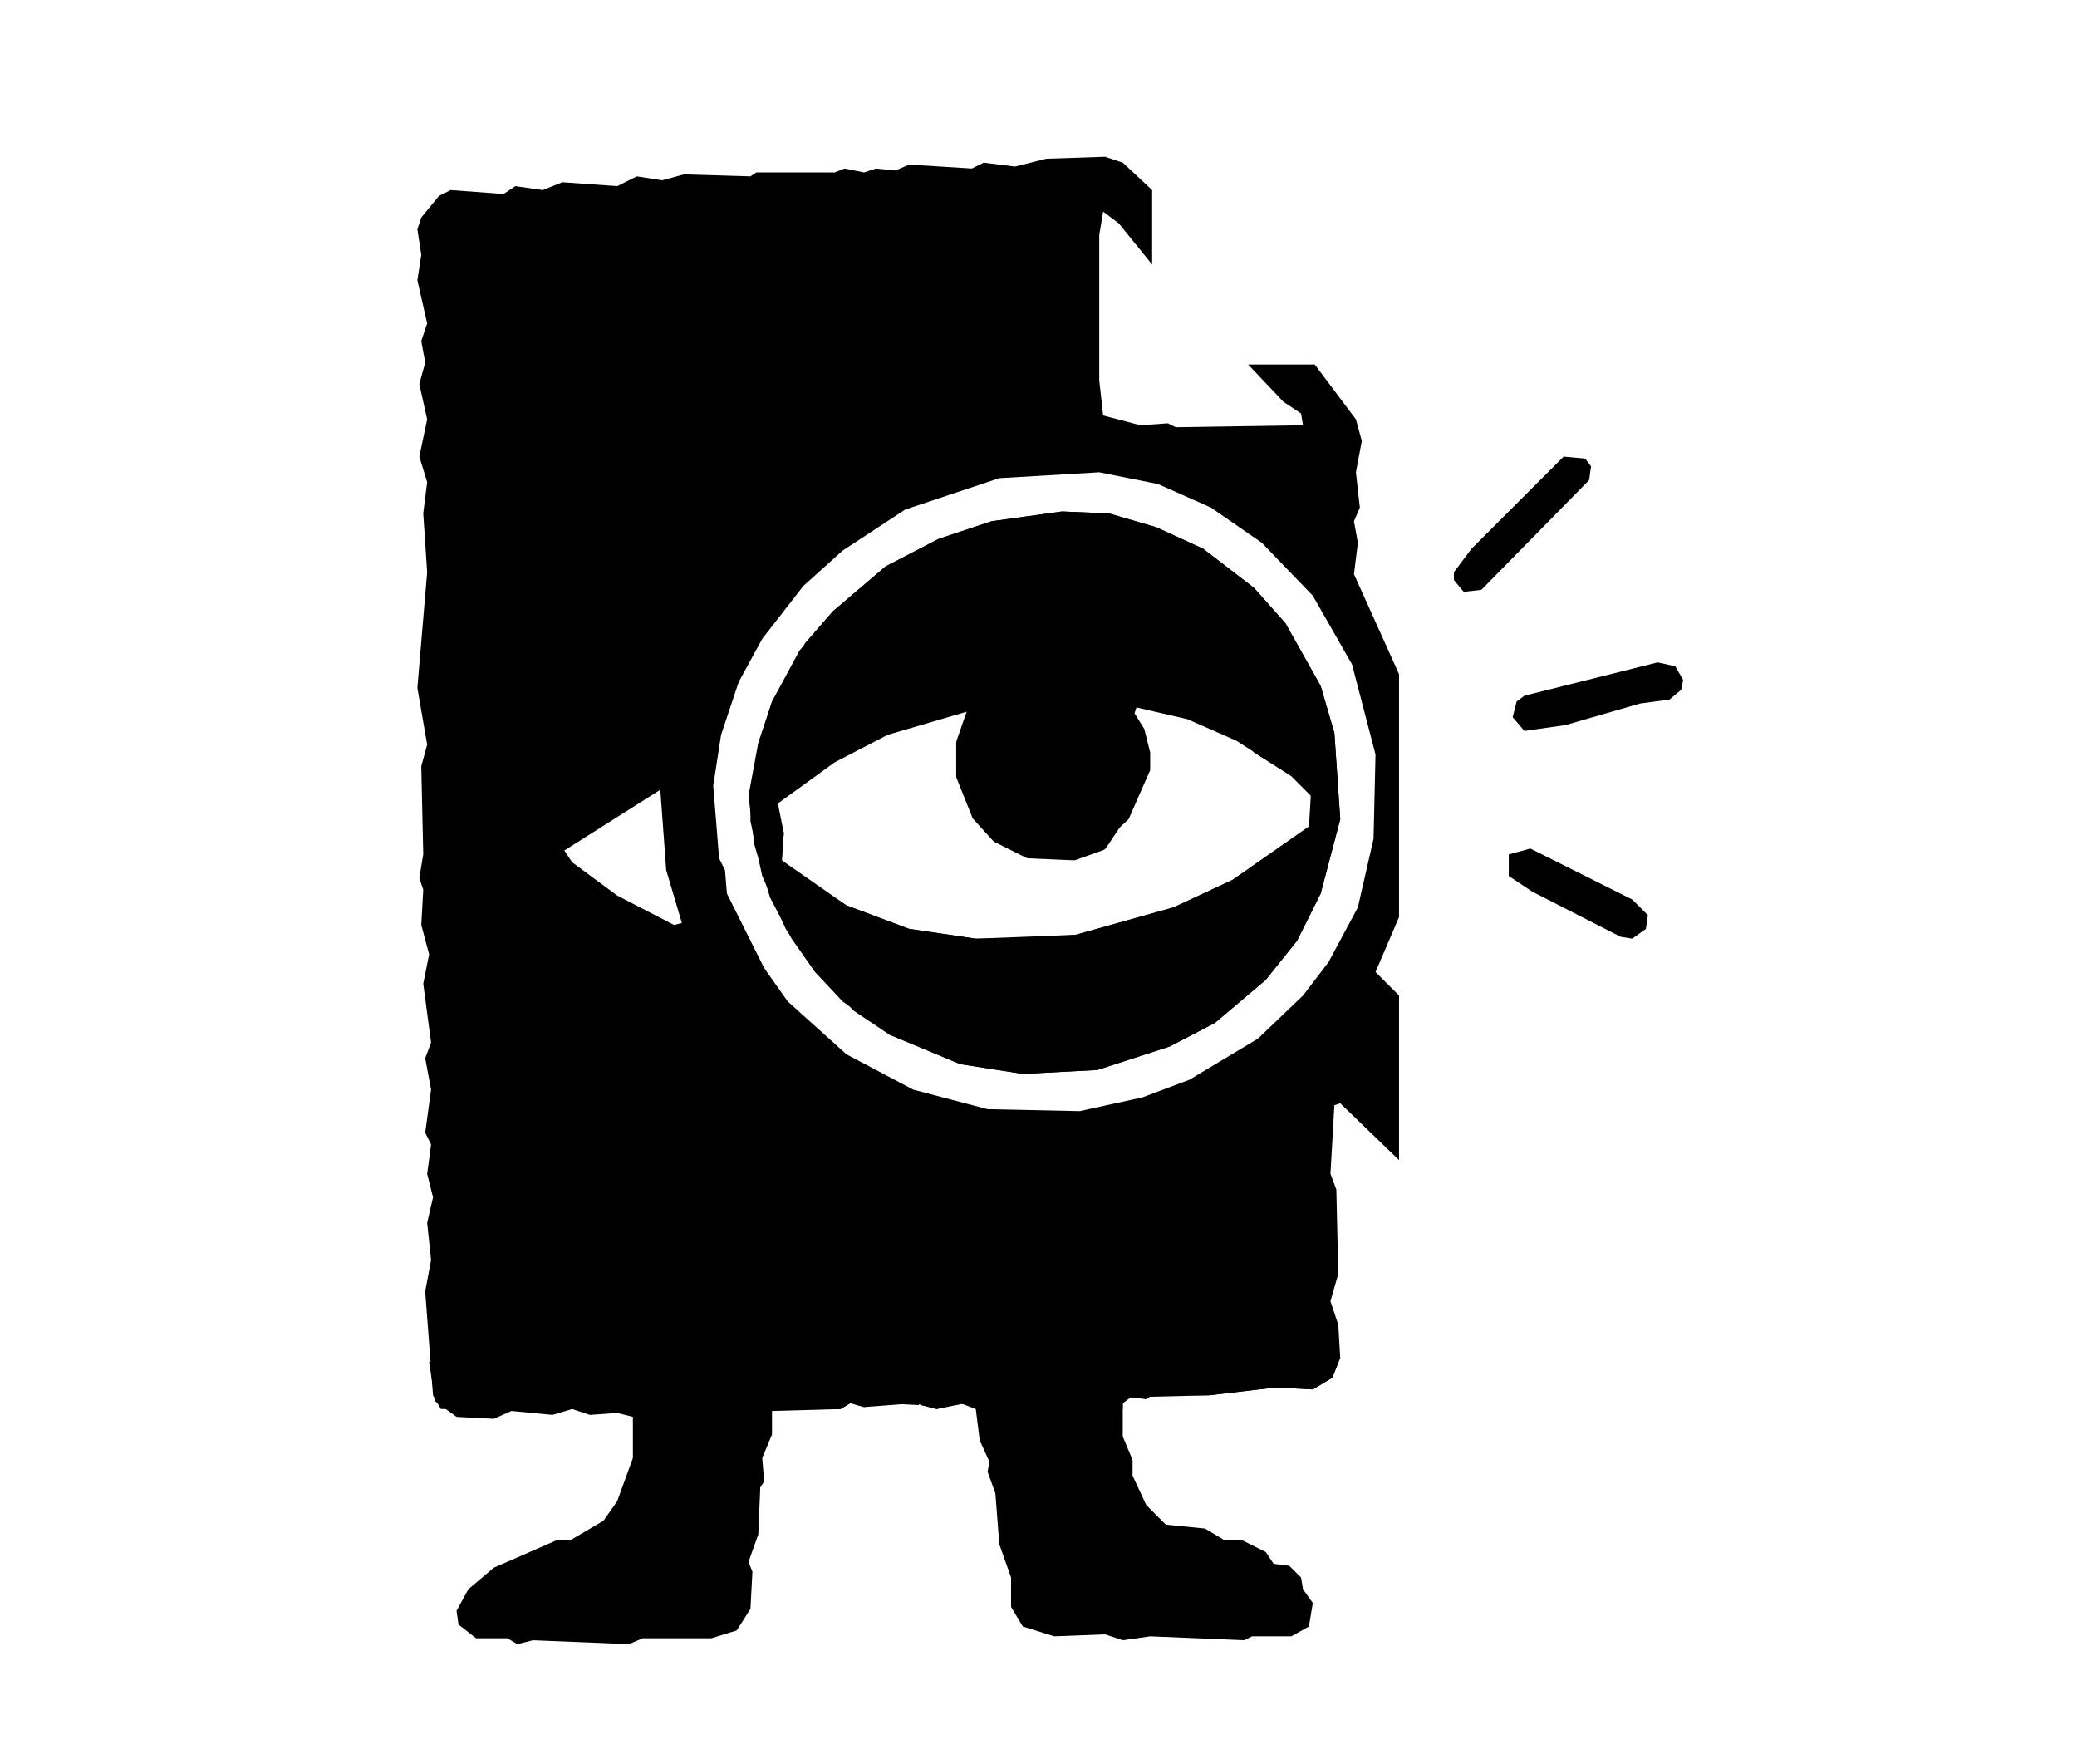
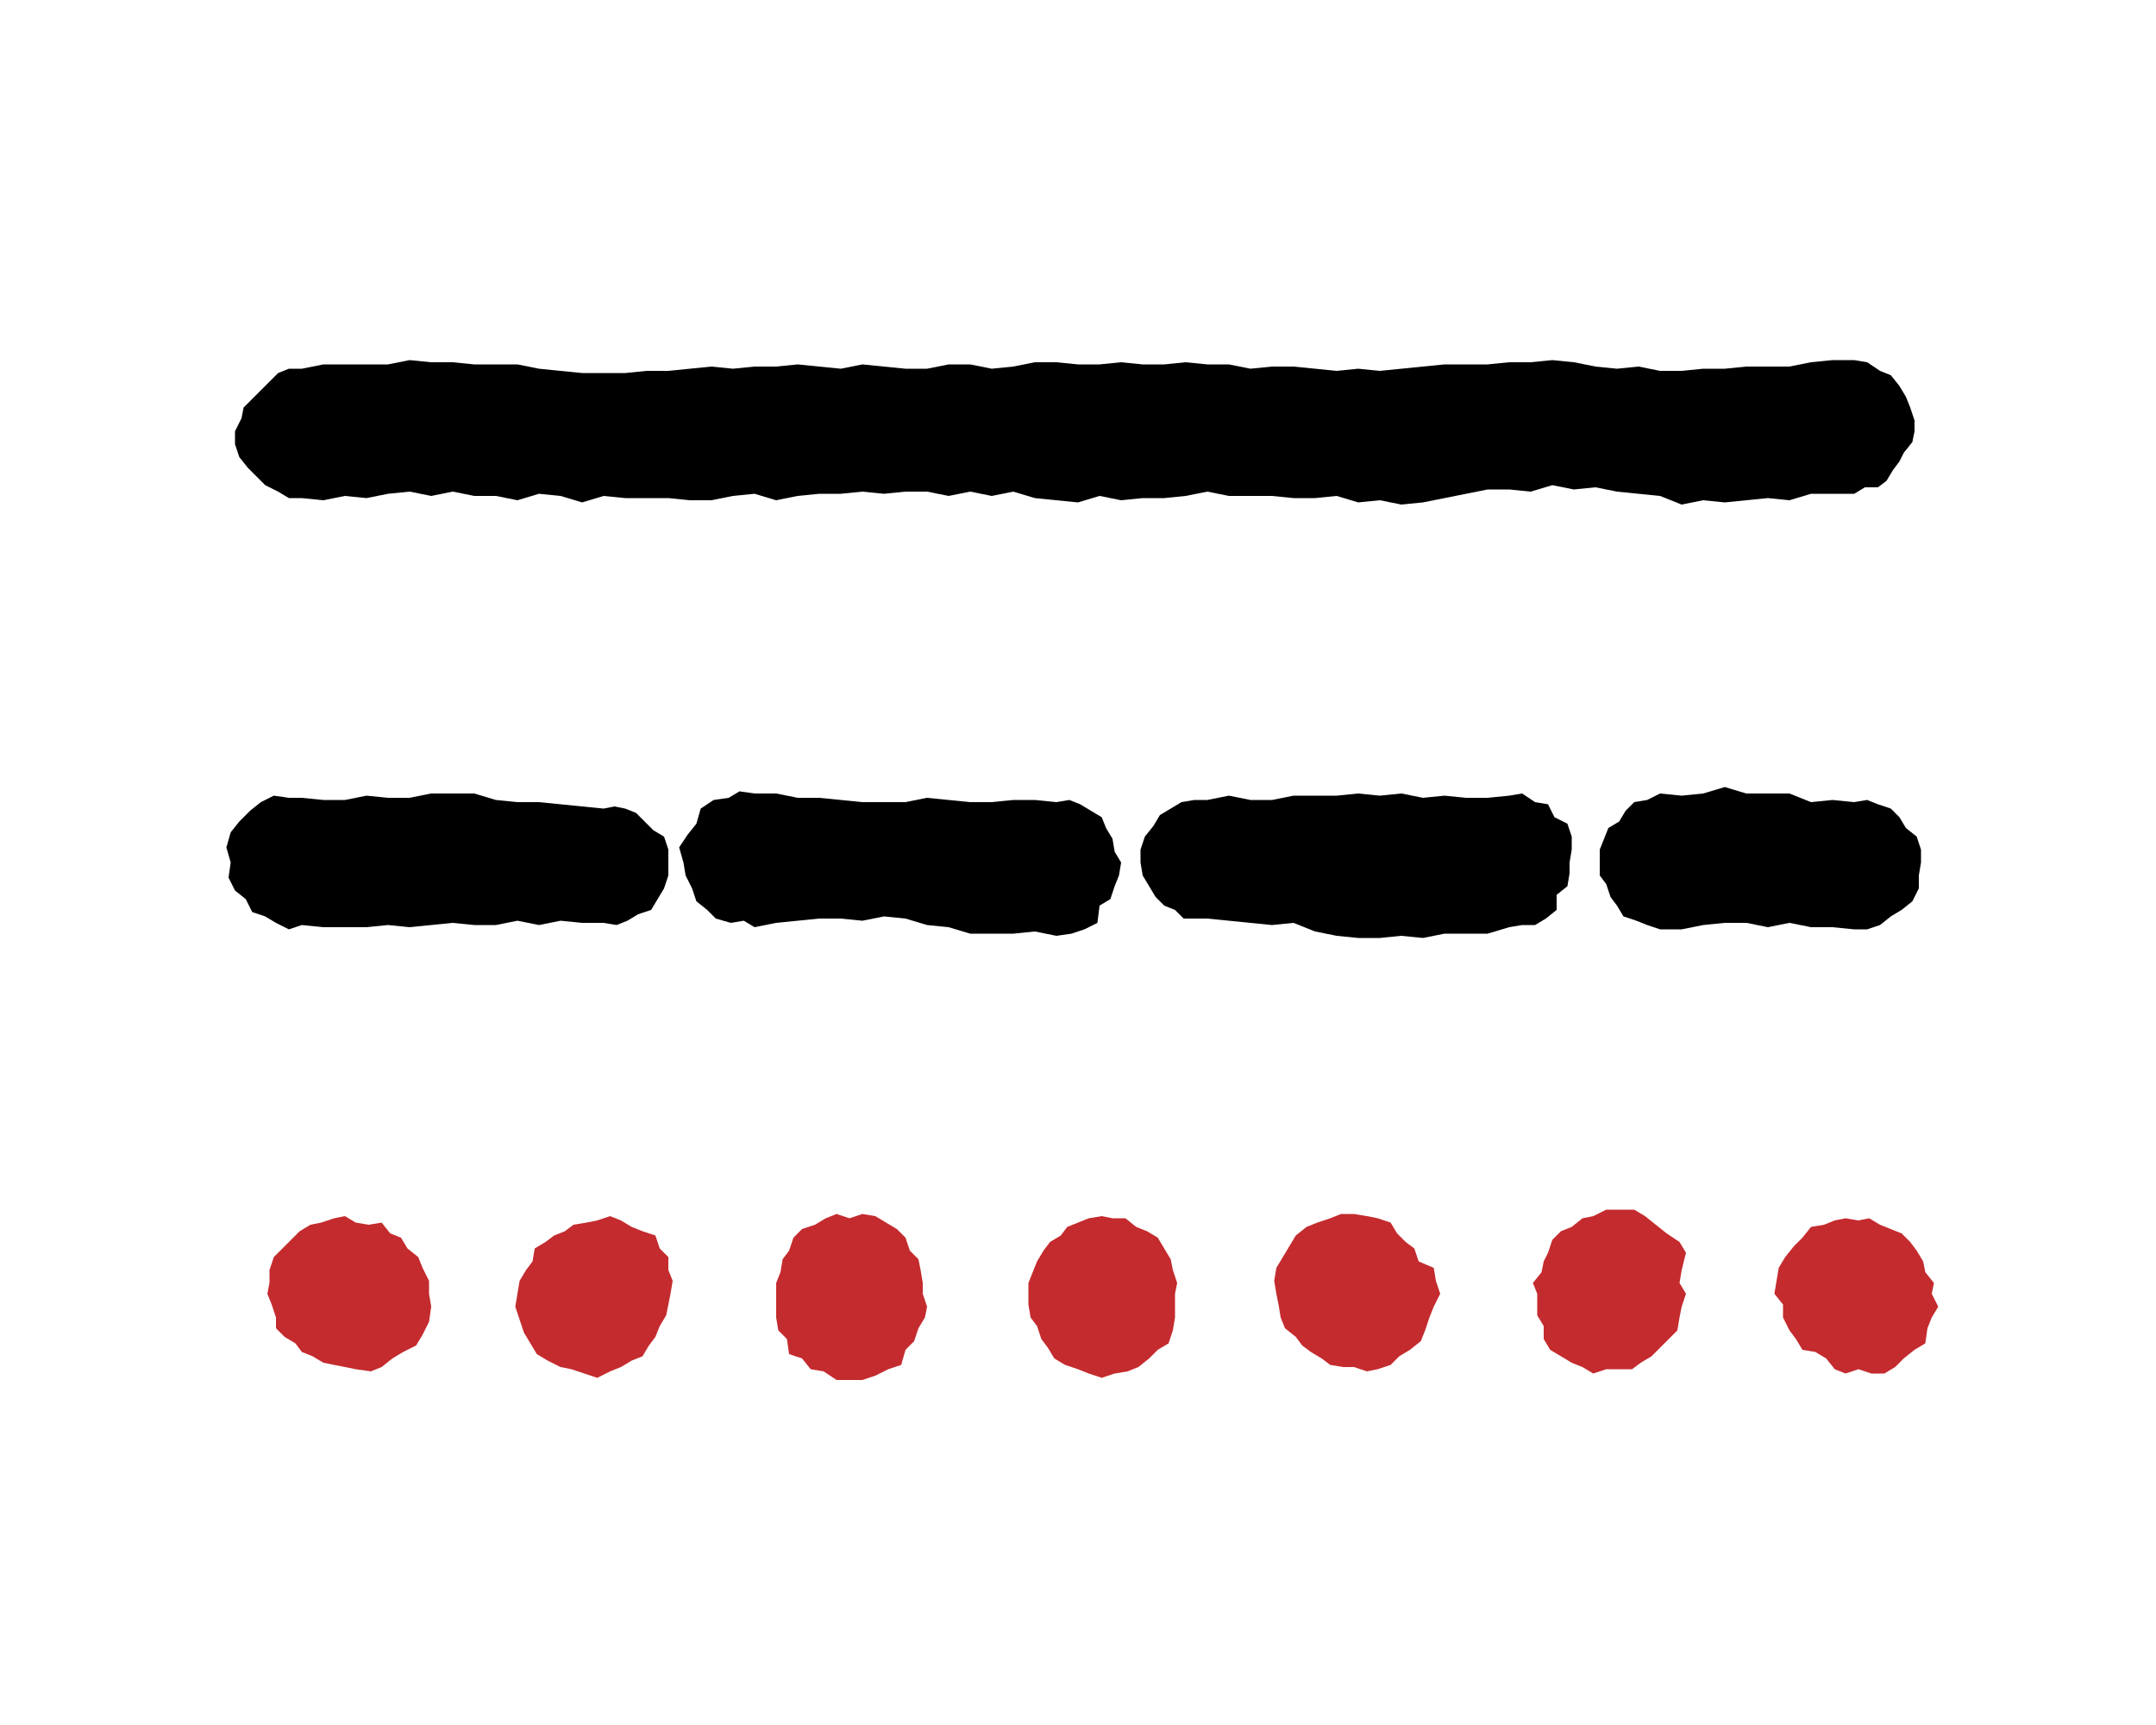
- <svg xmlns="http://www.w3.org/2000/svg" viewBox="150 180 1060 900">
-   <style>.ink{fill:currentColor}.line{stroke:currentColor;stroke-width:28;stroke-linecap:round;stroke-linejoin:round;fill:none}.i-lid{transform-box:fill-box;transform-origin:50% 0;transform:scaleY(0)}</style>
-   <g class="i-figure">
-     <path class="ink i-body" fill-rule="evenodd" d="M 716 442 L 692 441 L 656 446 L 629 455 L 602 469 L 575 492 L 561 508 L 544 538 L 540 551 L 568 536 L 611 526 L 642 523 L 702 525 L 743 533 L 766 542 L 778 549 L 790 564 L 809 576 L 819 586 L 818 602 L 779 629 L 749 643 L 699 657 L 648 659 L 614 654 L 582 642 L 557 626 L 549 619 L 550 605 L 547 594 L 533 582 L 533 599 L 539 627 L 551 654 L 566 676 L 580 691 L 604 708 L 640 723 L 672 728 L 710 726 L 747 714 L 770 702 L 796 680 L 812 660 L 824 636 L 834 598 L 831 554 L 824 530 L 806 498 L 790 480 L 764 460 L 740 449 Z M 723 263 L 714 260 L 684 261 L 668 265 L 652 263 L 646 266 L 614 264 L 607 267 L 597 266 L 591 268 L 581 266 L 576 268 L 536 268 L 533 270 L 499 269 L 488 272 L 475 270 L 465 275 L 437 273 L 427 277 L 413 275 L 407 279 L 380 277 L 374 280 L 365 291 L 363 297 L 365 310 L 363 323 L 368 345 L 365 354 L 367 365 L 364 376 L 368 394 L 364 413 L 368 426 L 366 442 L 368 472 L 363 531 L 368 560 L 365 571 L 366 616 L 364 628 L 366 634 L 365 652 L 369 667 L 366 682 L 370 712 L 367 720 L 370 736 L 367 758 L 370 764 L 368 779 L 371 791 L 368 804 L 370 823 L 367 839 L 371 892 L 375 899 L 579 899 L 584 896 L 591 898 L 617 896 L 628 899 L 640 896 L 648 899 L 723 899 L 723 896 L 727 893 L 767 892 L 801 888 L 820 889 L 830 883 L 834 873 L 833 856 L 829 844 L 833 830 L 832 787 L 829 779 L 831 744 L 834 743 L 864 772 L 864 688 L 852 676 L 864 648 L 864 524 L 841 473 L 843 457 L 841 446 L 844 439 L 842 421 L 845 405 L 842 394 L 821 366 L 787 366 L 805 385 L 814 391 L 815 397 L 750 398 L 746 396 L 732 397 L 713 392 L 711 374 L 711 300 L 713 288 L 721 294 L 738 315 L 738 277 Z M 438 614 L 487 583 L 490 624 L 498 651 L 494 652 L 465 637 L 442 620 Z M 741 427 L 768 439 L 794 457 L 820 484 L 840 519 L 852 565 L 851 608 L 843 643 L 828 671 L 815 688 L 792 710 L 757 731 L 733 740 L 701 747 L 654 746 L 616 736 L 582 718 L 552 691 L 540 674 L 521 636 L 520 624 L 517 618 L 514 581 L 518 555 L 527 528 L 539 506 L 560 479 L 580 461 L 612 440 L 660 424 L 711 421 Z" />
-     <path class="ink i-pupil" stroke="currentColor" stroke-width="6" stroke-linejoin="round" d="M 677 517 L 659 525 L 649 536 L 641 559 L 641 576 L 649 596 L 659 607 L 675 615 L 698 616 L 712 611 L 720 599 L 725 580 L 724 558 L 718 541 L 704 524 L 691 518 Z" />
-   </g>
-   <path class="ink i-leg-left" d="M 384 1009 L 393 1016 L 409 1016 L 414 1019 L 422 1017 L 471 1019 L 478 1016 L 513 1016 L 526 1012 L 533 1001 L 534 982 L 532 977 L 537 963 L 538 939 L 540 936 L 539 924 L 544 912 L 544 900 L 579 899 L 584 896 L 591 898 L 599 896 L 619 897 L 619 875 L 369 875 L 372 895 L 383 903 L 402 904 L 411 900 L 432 902 L 442 899 L 451 902 L 465 901 L 473 903 L 473 924 L 465 946 L 458 956 L 441 966 L 434 966 L 402 980 L 389 991 L 383 1002 Z" />
-   <path class="ink i-leg-right" d="M 620 875 L 620 897 L 628 899 L 643 896 L 648 899 L 650 915 L 655 926 L 654 931 L 658 942 L 660 968 L 666 985 L 666 1000 L 672 1010 L 688 1015 L 714 1014 L 723 1017 L 737 1015 L 785 1017 L 789 1015 L 809 1015 L 818 1010 L 820 998 L 815 991 L 814 985 L 808 979 L 800 978 L 796 972 L 784 966 L 775 966 L 765 960 L 745 958 L 735 948 L 728 933 L 728 925 L 723 913 L 723 896 L 727 893 L 735 894 L 738 892 L 767 892 L 801 888 L 820 889 L 830 883 L 833 875 Z" />
-   <path class="ink i-prop-magnifier" d="M 920 616 L 920 627 L 932 635 L 977 658 L 983 659 L 990 654 L 991 647 L 983 639 L 931 613 Z M 1009 527 L 1005 520 L 996 518 L 928 535 L 924 538 L 922 546 L 928 553 L 949 550 L 987 539 L 1002 537 L 1008 532 Z M 716 442 L 692 441 L 656 446 L 629 455 L 602 469 L 575 492 L 558 512 L 544 538 L 537 559 L 532 586 L 535 611 L 543 638 L 554 659 L 566 676 L 586 696 L 604 708 L 640 723 L 672 728 L 710 726 L 747 714 L 770 702 L 796 680 L 812 660 L 824 636 L 834 598 L 831 554 L 824 530 L 806 498 L 790 480 L 764 460 L 740 449 Z M 819 586 L 819 601 L 779 629 L 749 643 L 699 657 L 677 659 L 648 659 L 614 654 L 582 642 L 549 619 L 550 605 L 547 590 L 576 569 L 603 555 L 644 543 L 647 546 L 641 559 L 640 570 L 645 589 L 659 607 L 675 615 L 686 617 L 702 615 L 712 611 L 726 598 L 737 573 L 737 564 L 734 552 L 729 544 L 730 541 L 756 547 L 781 558 L 809 576 Z M 959 414 L 948 413 L 901 460 L 892 472 L 892 476 L 897 482 L 906 481 L 961 425 L 962 418 Z" />
+ <svg xmlns="http://www.w3.org/2000/svg" viewBox="0 0 100 80">
+   <path fill="currentColor" fill-rule="evenodd" d="M87.1 22.6 87.5 22.3 87.8 21.8 88.1 21.4 88.3 21.0 88.7 20.5 88.8 20.0 88.8 19.5 88.6 18.9 88.4 18.4 88.1 17.9 87.7 17.4 87.2 17.2 86.6 16.8 86.0 16.7 85.0 16.7 84.0 16.8 83.0 17.0 82.0 17.0 81.0 17.0 80.0 17.1 79.0 17.1 78.0 17.2 77.0 17.2 76.0 17.0 75.0 17.1 74.0 17.0 73.0 16.8 72.0 16.7 71.0 16.8 70.0 16.8 69.0 16.9 68.0 16.9 67.0 16.9 66.0 17.0 65.0 17.1 64.0 17.2 63.0 17.1 62.0 17.2 61.0 17.1 60.0 17.0 59.0 17.0 58.0 17.1 57.0 16.9 56.0 16.9 55.0 16.8 54.0 16.9 53.0 16.9 52.0 16.8 51.0 16.9 50.0 16.9 49.0 16.8 48.0 16.8 47.0 17.0 46.0 17.1 45.0 16.9 44.0 16.9 43.0 17.1 42.0 17.1 41.0 17.0 40.0 16.9 39.0 17.1 38.0 17.0 37.0 16.9 36.0 17.0 35.0 17.0 34.0 17.1 33.0 17.0 32.0 17.1 31.0 17.2 30.0 17.2 29.0 17.3 28.0 17.3 27.0 17.3 26.0 17.2 25.0 17.1 24.0 16.9 23.0 16.9 22.0 16.9 21.0 16.8 20.0 16.8 19.0 16.7 18.0 16.9 17.0 16.9 16.0 16.9 15.0 16.9 14.0 17.1 13.4 17.1 12.9 17.3 12.5 17.7 12.1 18.1 11.7 18.5 11.3 18.9 11.2 19.4 10.9 20.0 10.9 20.6 11.1 21.2 11.5 21.7 11.9 22.1 12.3 22.5 12.9 22.8 13.4 23.1 14.0 23.1 15.0 23.2 16.0 23.0 17.0 23.1 18.0 22.9 19.0 22.8 20.0 23.0 21.0 22.8 22.0 23.0 23.0 23.0 24.0 23.2 25.0 22.9 26.0 23.0 27.0 23.3 28.0 23.0 29.0 23.1 30.0 23.1 31.0 23.1 32.0 23.2 33.0 23.2 34.0 23.0 35.0 22.9 36.0 23.2 37.0 23.0 38.0 22.9 39.0 22.9 40.0 22.8 41.0 22.9 42.0 22.8 43.0 22.8 44.0 23.0 45.0 22.8 46.0 23.0 47.0 22.8 48.0 23.1 49.0 23.2 50.0 23.3 51.0 23.0 52.0 23.2 53.0 23.1 54.0 23.1 55.0 23.0 56.0 22.8 57.0 23.0 58.0 23.0 59.0 23.0 60.0 23.1 61.0 23.1 62.0 23.0 63.0 23.3 64.0 23.2 65.0 23.4 66.0 23.3 67.0 23.1 68.0 22.9 69.0 22.7 70.0 22.7 71.0 22.8 72.0 22.5 73.0 22.7 74.0 22.6 75.0 22.8 76.0 22.9 77.0 23.0 78.0 23.4 79.0 23.2 80.0 23.3 81.0 23.2 82.0 23.1 83.0 23.2 84.0 22.9 85.0 22.9 86.0 22.9 86.5 22.6ZM30.2 42.2 30.5 41.7 30.8 41.2 31.0 40.6 31.0 40.0 31.0 39.4 30.8 38.8 30.3 38.5 29.9 38.1 29.5 37.7 29.0 37.5 28.5 37.4 28.0 37.5 27.0 37.4 26.0 37.3 25.0 37.2 24.0 37.2 23.0 37.1 22.0 36.8 21.0 36.8 20.0 36.8 19.0 37.0 18.0 37.0 17.0 36.9 16.0 37.1 15.0 37.1 14.0 37.0 13.4 37.0 12.7 36.9 12.1 37.2 11.6 37.6 11.1 38.1 10.7 38.6 10.5 39.3 10.7 40.0 10.6 40.7 10.9 41.3 11.4 41.7 11.7 42.3 12.3 42.5 12.8 42.8 13.4 43.1 14.0 42.9 15.0 43.0 16.0 43.0 17.0 43.0 18.0 42.9 19.0 43.0 20.0 42.9 21.0 42.8 22.0 42.9 23.0 42.9 24.0 42.7 25.0 42.9 26.0 42.7 27.0 42.8 28.0 42.8 28.6 42.9 29.1 42.7 29.6 42.4ZM51.0 42.0 51.5 41.7 51.7 41.1 51.9 40.6 52.0 40.0 51.7 39.5 51.6 38.9 51.3 38.4 51.1 37.9 50.6 37.6 50.1 37.3 49.6 37.1 49.0 37.2 48.0 37.1 47.0 37.1 46.0 37.2 45.0 37.2 44.0 37.1 43.0 37.0 42.0 37.2 41.0 37.2 40.0 37.2 39.0 37.1 38.0 37.0 37.0 37.0 36.0 36.8 35.0 36.8 34.3 36.7 33.8 37.0 33.1 37.1 32.5 37.5 32.3 38.2 31.9 38.7 31.5 39.3 31.7 40.0 31.8 40.6 32.1 41.2 32.3 41.8 32.8 42.2 33.2 42.6 33.9 42.8 34.5 42.7 35.0 43.0 36.0 42.8 37.0 42.7 38.0 42.6 39.0 42.6 40.0 42.7 41.0 42.5 42.0 42.6 43.0 42.9 44.0 43.0 45.0 43.3 46.0 43.3 47.0 43.3 48.0 43.2 49.0 43.4 49.7 43.3 50.3 43.1 50.9 42.8ZM72.2 41.5 72.7 41.1 72.8 40.5 72.8 40.0 72.9 39.4 72.9 38.8 72.7 38.2 72.1 37.9 71.8 37.3 71.2 37.2 70.6 36.8 70.0 36.9 69.0 37.0 68.0 37.0 67.0 36.9 66.0 37.0 65.0 36.8 64.0 36.9 63.0 36.8 62.0 36.9 61.0 36.9 60.0 36.9 59.0 37.1 58.0 37.1 57.0 36.9 56.0 37.1 55.4 37.1 54.8 37.2 54.3 37.5 53.8 37.8 53.5 38.3 53.1 38.8 52.9 39.4 52.9 40.0 53.0 40.6 53.3 41.1 53.6 41.6 54.0 42.0 54.5 42.2 54.9 42.6 55.5 42.6 56.0 42.6 57.0 42.7 58.0 42.8 59.0 42.9 60.0 42.8 61.0 43.2 62.0 43.4 63.0 43.5 64.0 43.5 65.0 43.4 66.0 43.5 67.0 43.3 68.0 43.3 69.0 43.3 70.0 43.0 70.6 42.9 71.2 42.9 71.7 42.6 72.2 42.2ZM88.7 41.8 89.0 41.2 89.0 40.6 89.1 40.0 89.1 39.4 88.9 38.8 88.4 38.4 88.1 37.9 87.7 37.5 87.1 37.3 86.6 37.1 86.0 37.2 85.0 37.1 84.0 37.2 83.0 36.8 82.0 36.8 81.0 36.8 80.0 36.5 79.0 36.8 78.0 36.9 77.0 36.8 76.4 37.1 75.8 37.2 75.4 37.6 75.1 38.1 74.6 38.4 74.4 38.9 74.2 39.4 74.2 40.0 74.2 40.6 74.5 41.0 74.7 41.6 75.0 42.0 75.3 42.5 75.9 42.7 76.4 42.9 77.0 43.1 78.0 43.1 79.0 42.9 80.0 42.8 81.0 42.8 82.0 43.0 83.0 42.8 84.0 43.0 85.0 43.0 86.0 43.1 86.6 43.1 87.2 42.9 87.7 42.5 88.2 42.2Z" />
+   <path class="red" fill="#C42B2E" fill-rule="evenodd" d="M19.6 58.8 19.4 58.3 18.9 57.9 18.6 57.4 18.1 57.2 17.7 56.7 17.1 56.8 16.5 56.7 16.0 56.4 15.5 56.5 14.9 56.7 14.4 56.8 13.9 57.1 13.5 57.5 13.1 57.9 12.7 58.3 12.5 58.9 12.5 59.5 12.4 60.0 12.6 60.5 12.8 61.1 12.8 61.6 13.2 62.0 13.7 62.3 14.0 62.7 14.5 62.9 15.0 63.2 15.5 63.3 16.0 63.4 16.5 63.5 17.2 63.6 17.7 63.4 18.2 63.0 18.7 62.7 19.3 62.4 19.6 61.9 19.9 61.3 20.0 60.6 19.9 60.0 19.9 59.4ZM31.0 58.3 30.6 57.9 30.4 57.3 29.8 57.1 29.3 56.9 28.8 56.6 28.3 56.4 27.7 56.6 27.2 56.7 26.6 56.8 26.2 57.1 25.7 57.3 25.3 57.6 24.8 57.9 24.7 58.5 24.4 58.9 24.1 59.4 24.0 60.0 23.9 60.6 24.1 61.2 24.3 61.8 24.6 62.3 24.9 62.8 25.4 63.1 26.0 63.4 26.5 63.5 27.1 63.7 27.7 63.9 28.3 63.6 28.8 63.4 29.3 63.1 29.8 62.9 30.1 62.4 30.4 62.0 30.6 61.5 30.9 61.0 31.0 60.5 31.1 60.0 31.2 59.4 31.0 58.9ZM42.6 58.4 42.2 58.0 42.0 57.4 41.6 57.0 41.1 56.7 40.6 56.4 40.0 56.3 39.4 56.5 38.8 56.3 38.3 56.5 37.8 56.8 37.2 57.0 36.8 57.4 36.6 58.0 36.3 58.4 36.2 59.0 36.0 59.5 36.0 60.0 36.0 60.5 36.0 61.1 36.1 61.7 36.5 62.1 36.6 62.8 37.2 63.0 37.6 63.5 38.2 63.6 38.8 64.0 39.4 64.0 40.0 64.0 40.6 63.8 41.2 63.5 41.8 63.3 42.0 62.6 42.4 62.2 42.6 61.6 42.9 61.1 43.0 60.6 42.8 60.0 42.8 59.5 42.7 58.9ZM54.3 58.4 54.0 57.9 53.7 57.4 53.2 57.1 52.7 56.9 52.2 56.5 51.6 56.5 51.1 56.4 50.5 56.5 50.0 56.7 49.5 56.9 49.2 57.3 48.7 57.6 48.4 58.0 48.1 58.5 47.9 59.0 47.7 59.5 47.7 60.0 47.7 60.5 47.8 61.1 48.1 61.5 48.3 62.1 48.6 62.5 48.9 63.0 49.4 63.3 50.0 63.5 50.5 63.7 51.1 63.9 51.7 63.7 52.3 63.6 52.8 63.4 53.3 63.0 53.7 62.6 54.2 62.3 54.4 61.7 54.5 61.1 54.5 60.5 54.5 60.0 54.6 59.5 54.4 58.9ZM65.8 58.5 65.6 57.9 65.2 57.6 64.8 57.2 64.5 56.7 63.9 56.5 63.4 56.4 62.8 56.3 62.2 56.3 61.7 56.5 61.1 56.7 60.6 56.9 60.1 57.3 59.8 57.8 59.5 58.3 59.2 58.8 59.1 59.4 59.2 60.0 59.3 60.5 59.4 61.1 59.6 61.6 60.1 62.0 60.4 62.4 60.8 62.7 61.3 63.0 61.7 63.3 62.3 63.4 62.8 63.4 63.4 63.6 63.9 63.5 64.5 63.3 64.9 62.9 65.4 62.6 65.9 62.2 66.1 61.7 66.3 61.1 66.5 60.6 66.8 60.0 66.6 59.4 66.5 58.8ZM78.2 58.1 77.9 57.6 77.3 57.2 76.8 56.8 76.3 56.4 75.8 56.1 75.1 56.1 74.5 56.1 73.9 56.4 73.4 56.5 72.9 56.9 72.4 57.1 72.0 57.5 71.8 58.1 71.6 58.5 71.5 59.0 71.1 59.5 71.3 60.0 71.3 60.5 71.3 61.0 71.6 61.5 71.6 62.1 71.9 62.6 72.4 62.9 72.9 63.2 73.4 63.4 73.9 63.7 74.5 63.5 75.1 63.5 75.7 63.5 76.1 63.2 76.6 62.9 77.0 62.5 77.4 62.1 77.8 61.7 77.9 61.1 78.0 60.6 78.2 60.0 77.9 59.5 78.0 58.9ZM89.2 58.5 88.9 58.0 88.6 57.6 88.2 57.2 87.7 57.0 87.2 56.8 86.7 56.5 86.2 56.6 85.6 56.5 85.1 56.6 84.6 56.8 84.0 56.9 83.6 57.4 83.2 57.8 82.8 58.3 82.5 58.8 82.4 59.4 82.3 60.0 82.7 60.5 82.7 61.1 83.0 61.7 83.3 62.1 83.6 62.6 84.2 62.7 84.7 63.0 85.1 63.5 85.6 63.7 86.2 63.5 86.8 63.7 87.4 63.7 87.9 63.4 88.3 63.0 88.8 62.6 89.3 62.3 89.4 61.6 89.6 61.1 89.9 60.6 89.6 60.0 89.7 59.5 89.3 59.0Z" />
</svg>
